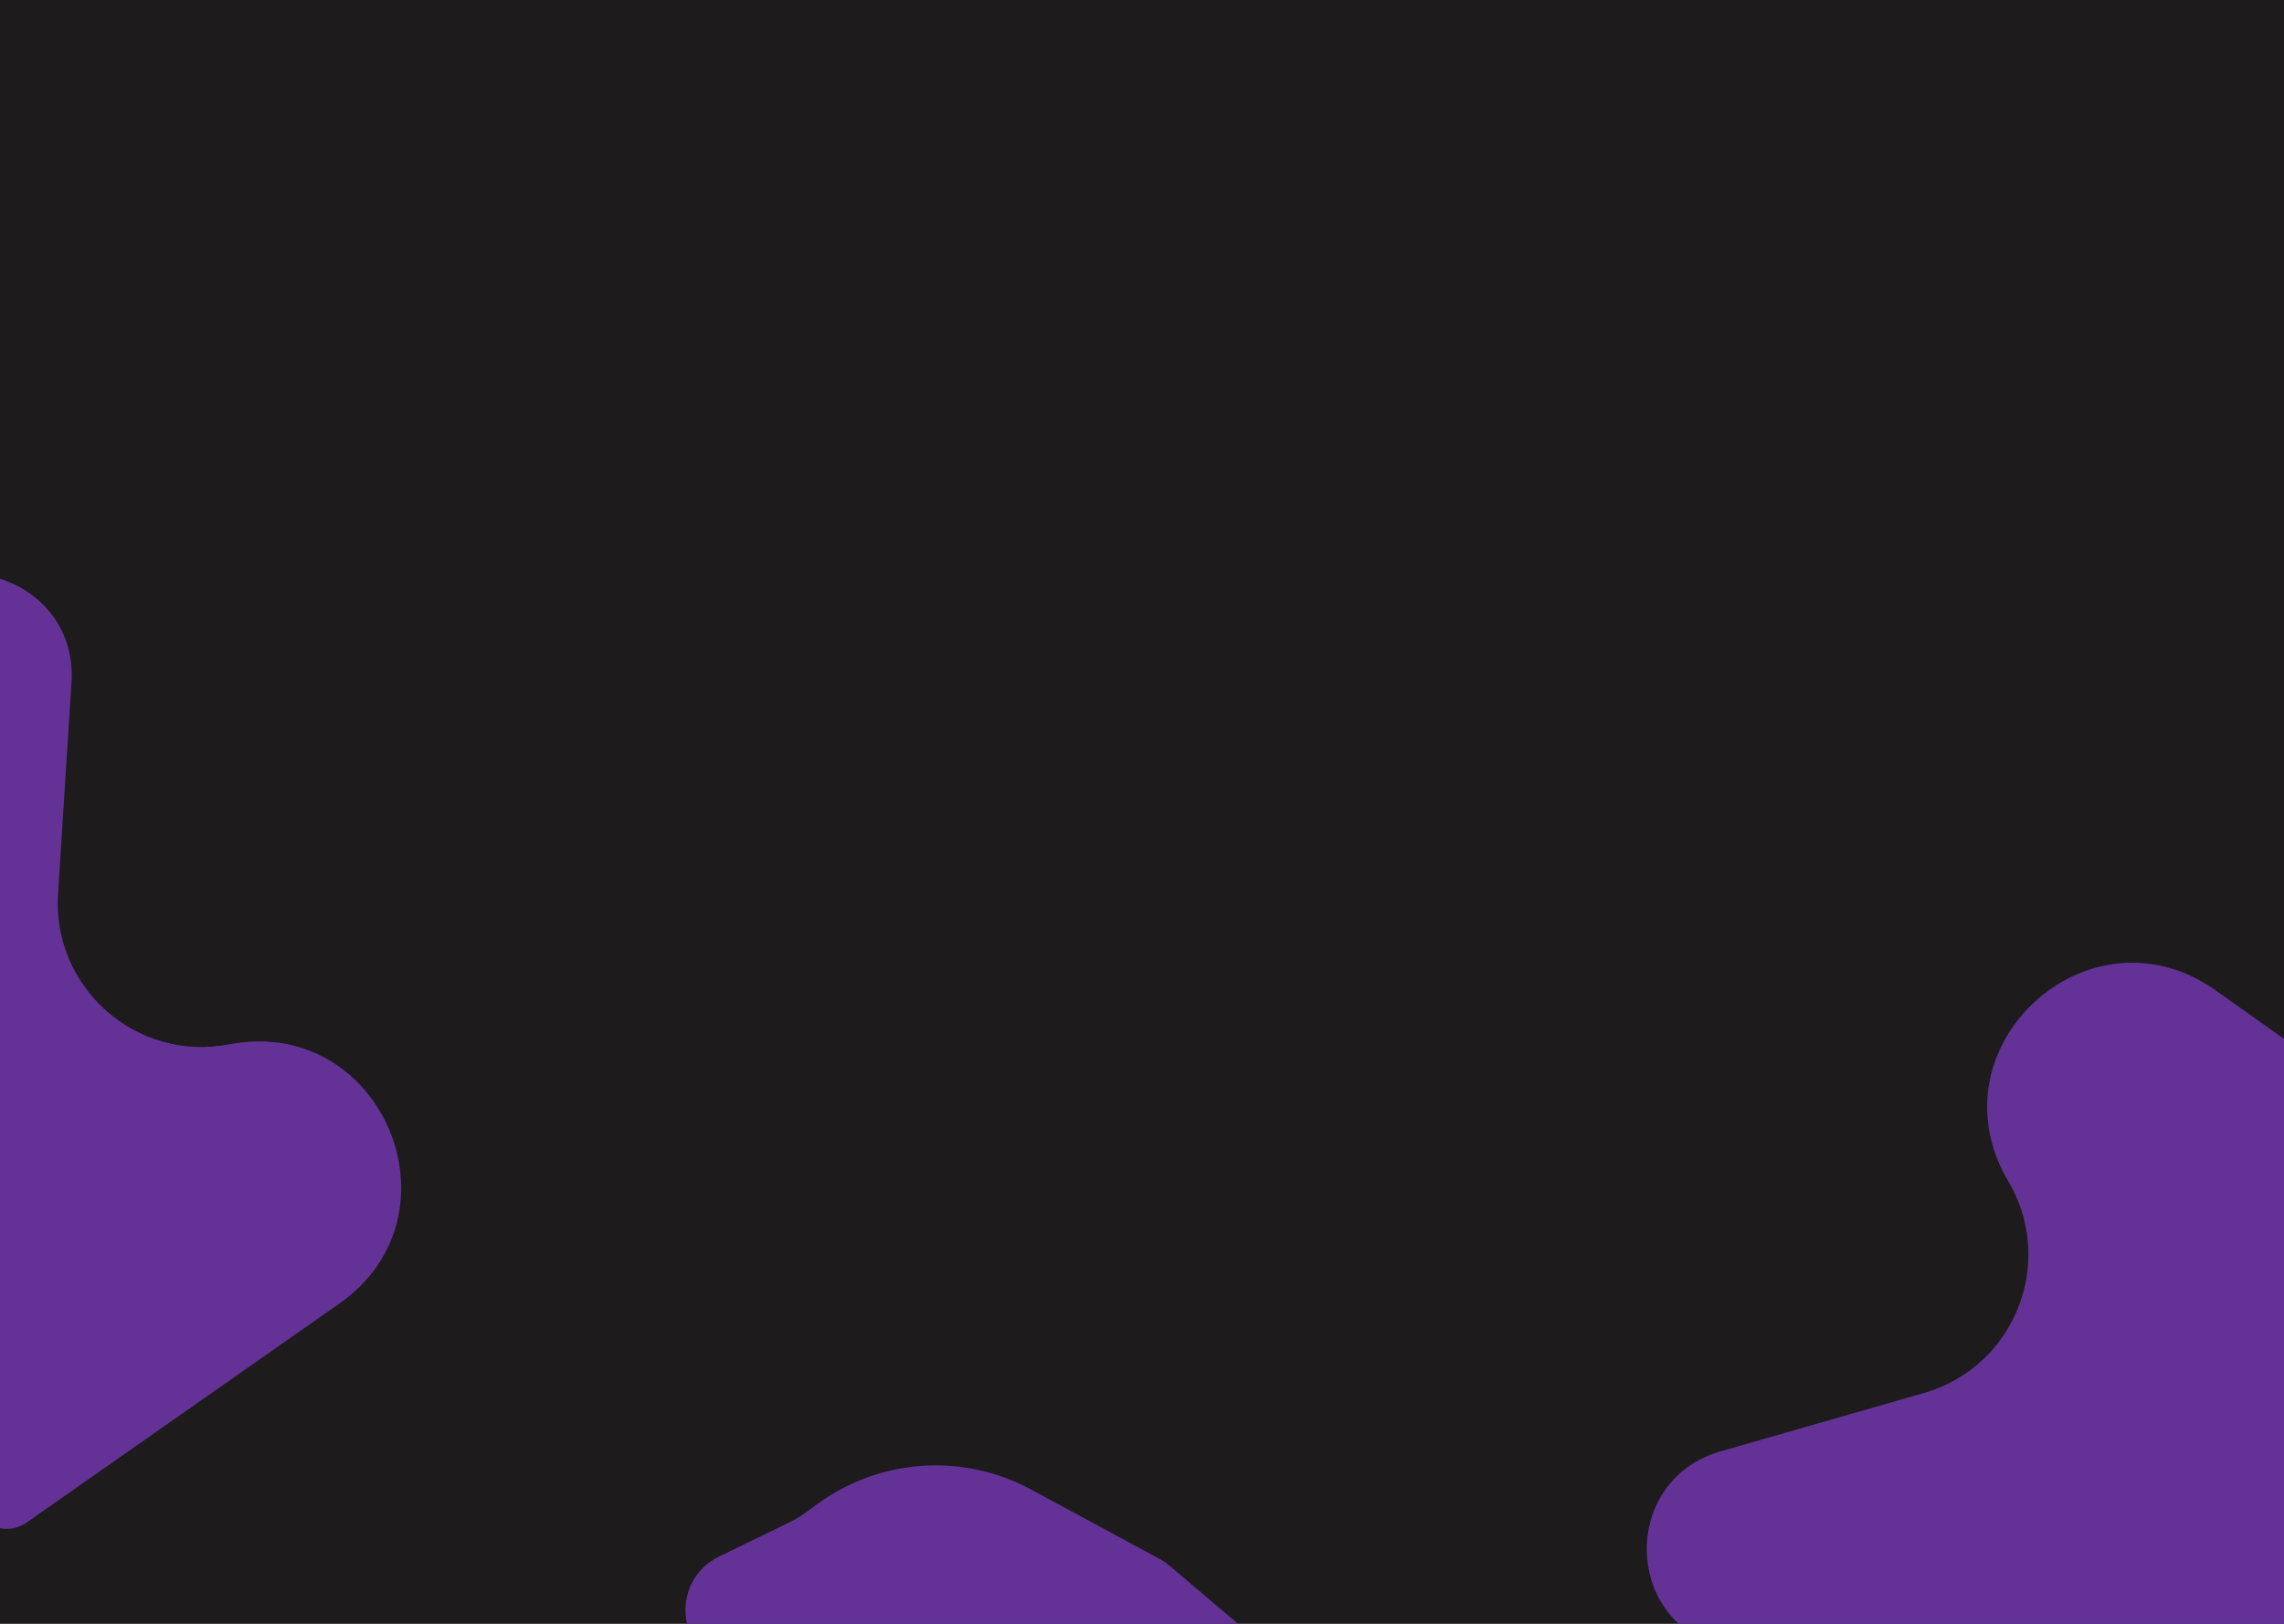
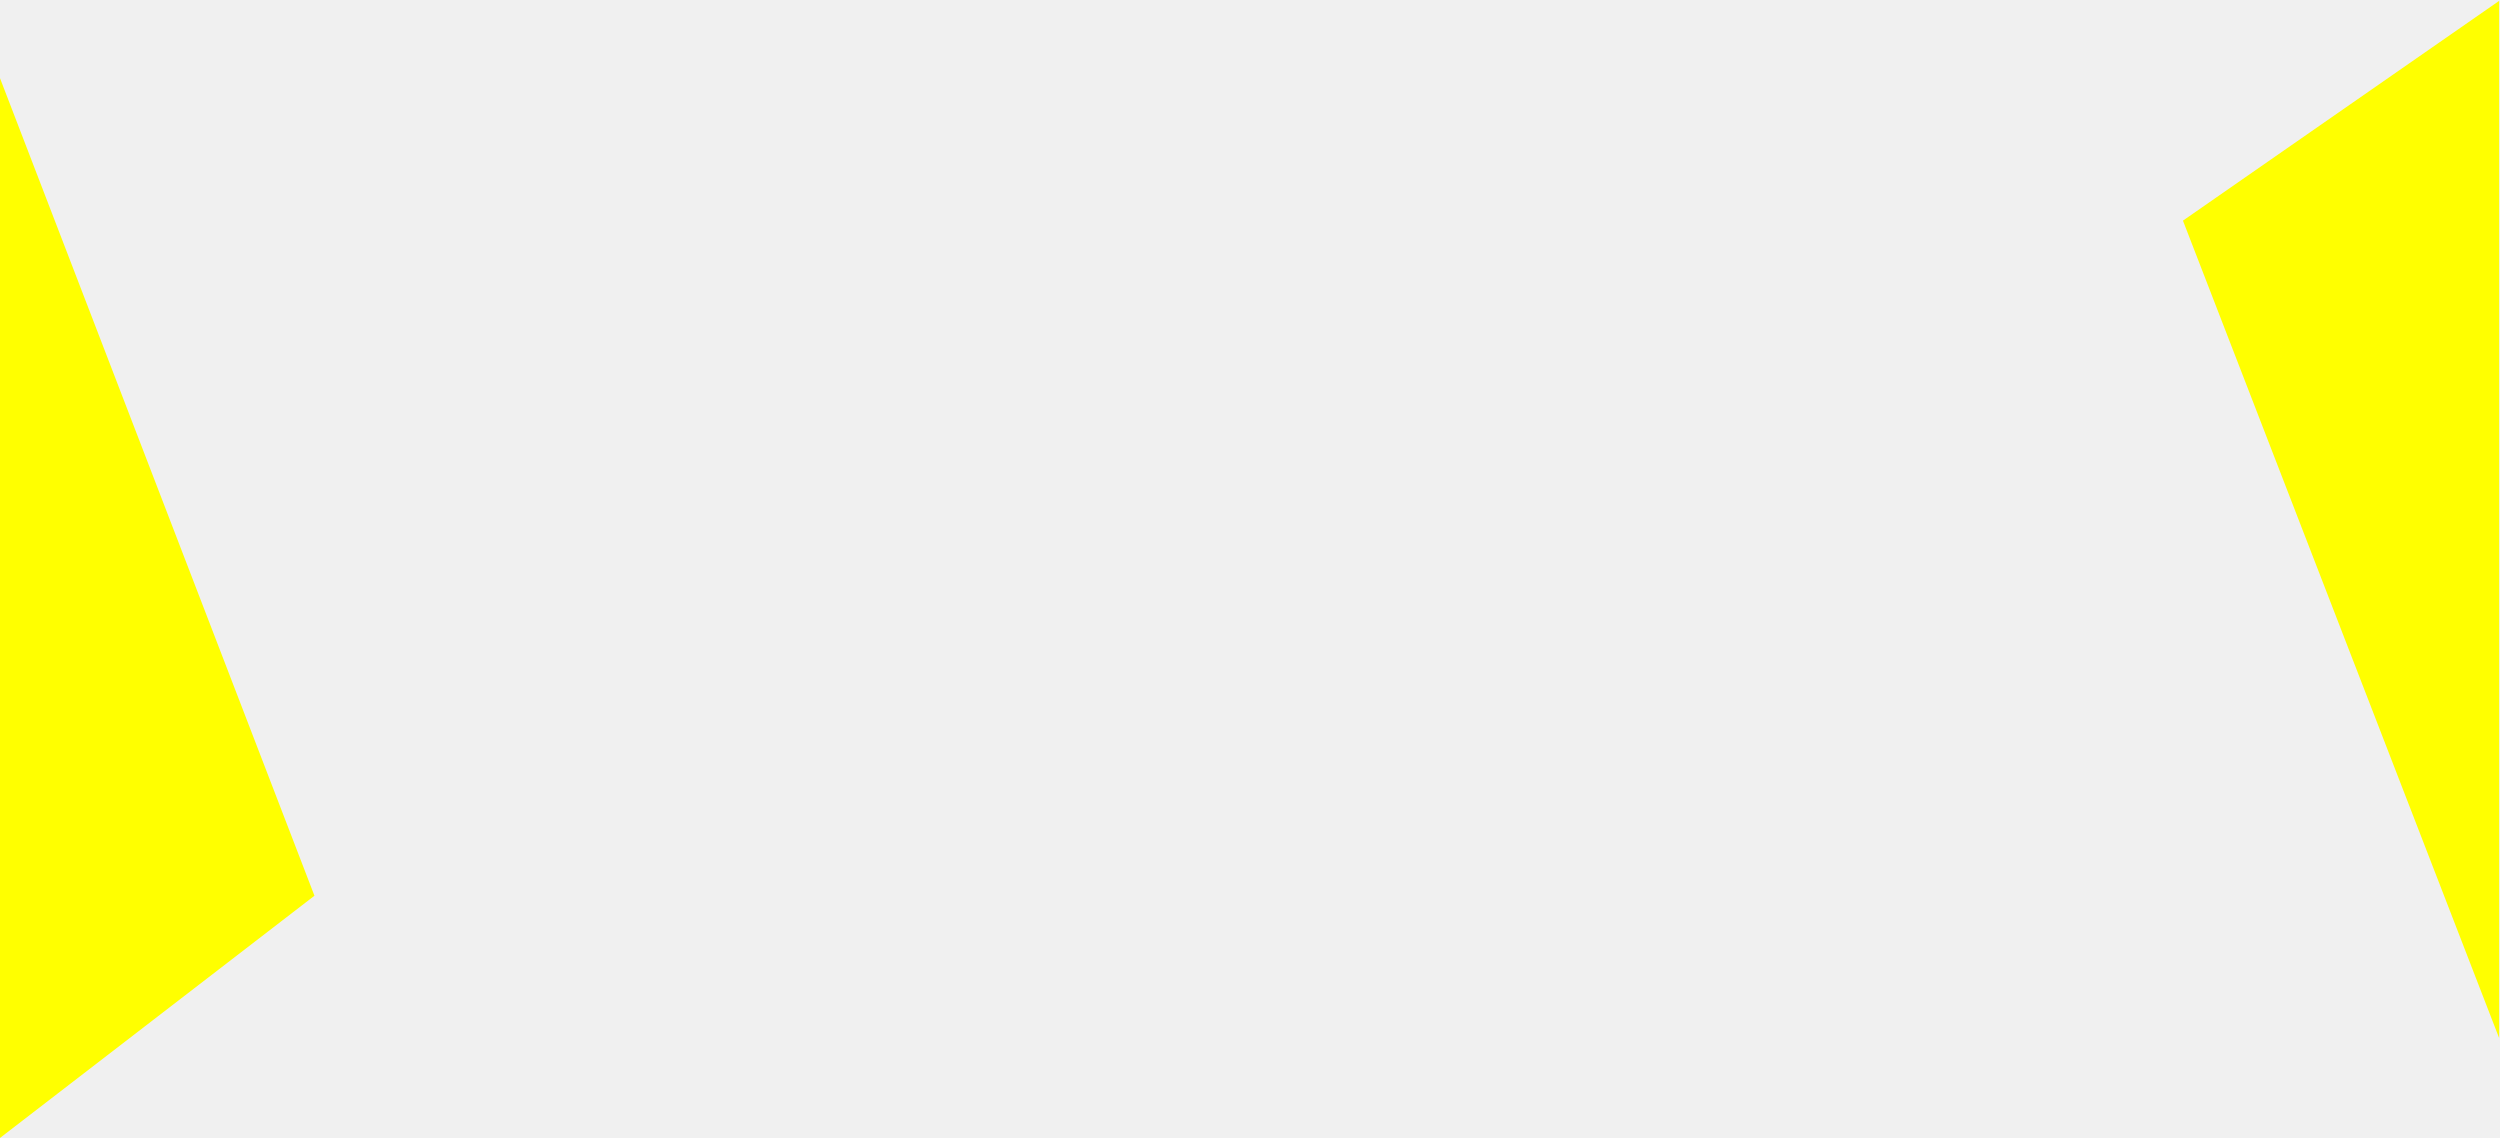
- <svg xmlns="http://www.w3.org/2000/svg" width="1440" height="1024" viewBox="0 0 1440 1024" fill="none">
-   <g clip-path="url(#clip0_156_9)">
-     <rect width="1440" height="1024" fill="#1D1B1B" />
-     <path d="M1213.05 878.43C1270.2 862.022 1296.43 796.039 1266.14 744.872V744.872C1216.22 660.523 1316.85 567.834 1396.82 624.511L1593.07 763.598C1607.58 773.884 1604.52 796.248 1587.78 802.259V802.259C1577.12 806.084 1571.11 817.37 1573.88 828.348L1593.22 905.054C1610.62 974.052 1558.46 1041 1487.3 1041H1102.35C1096.48 1041 1090.63 1040.19 1084.98 1038.6V1038.6C1022.84 1021.1 1022.62 933.106 1084.66 915.292L1213.05 878.43Z" fill="#643296" />
-     <path d="M781.078 1048.87C769.209 1046.23 764.005 1063.21 775.311 1067.68L986 1151L716.96 1057.5L716.568 1057.37C703.004 1052.78 688.758 1050.52 674.439 1050.7L470.408 1053.24C466.163 1053.29 461.939 1052.63 457.914 1051.28V1051.28C425.891 1040.51 423.045 996.33 453.423 981.55L498.377 959.678C501.449 958.183 504.384 956.42 507.147 954.411L515.549 948.301C554.931 919.659 607.258 916.166 650.098 939.319L732.005 983.586C733.66 984.48 735.217 985.545 736.652 986.762L789.603 1031.71C797.455 1038.37 791.133 1051.1 781.078 1048.87V1048.87Z" fill="#643296" />
-     <path d="M36.593 563.637C32.807 622.973 86.109 669.884 144.484 658.591V658.591C240.716 639.973 294.122 765.933 213.834 822.157L16.804 960.133C2.232 970.338 -17.797 959.929 -17.82 942.139V942.139C-17.835 930.818 -26.439 921.356 -37.708 920.267L-116.448 912.66C-187.277 905.817 -232.759 834.163 -208.806 767.157L-79.227 404.676C-77.25 399.145 -74.522 393.912 -71.119 389.124V389.124C-33.728 336.506 49.21 365.915 45.099 430.335L36.593 563.637Z" fill="#643296" />
-   </g>
-   <defs>
-     <clipPath id="clip0_156_9">
-       <rect width="1440" height="1024" fill="white" />
-     </clipPath>
-   </defs>
+ <svg xmlns="http://www.w3.org/2000/svg" width="1439" height="655" viewBox="0 0 1439 655" fill="none">
+   <path d="M0 45L181 515.582L0 655V612.372V45Z" fill="#FFFF00" />
+   <path d="M1256.5 127L1438.5 597.5V0.5L1256.5 127Z" fill="#FFFF00" />
</svg>
